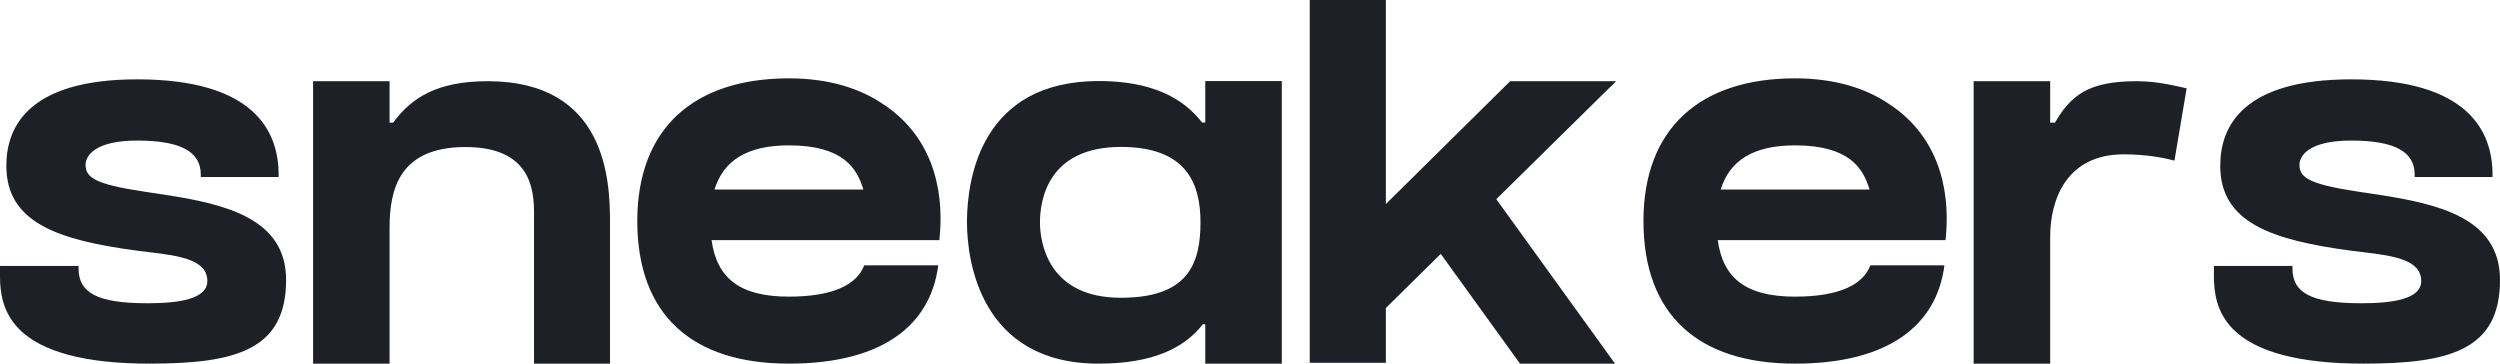
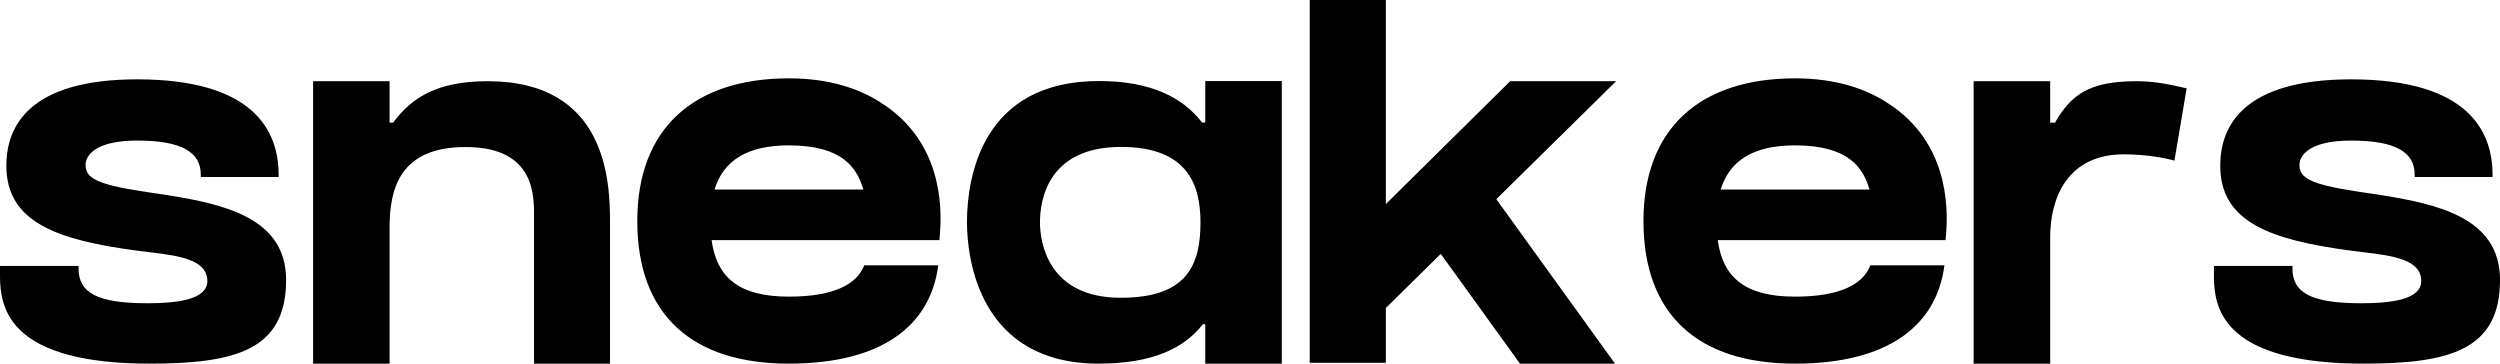
<svg xmlns="http://www.w3.org/2000/svg" viewbox="0 0 138 20">
-   <path d="M8.217 20c4.761 0 7.519-.753 7.519-4.606 0-3.4-3.38-4.172-6.66-4.682l-.56-.085-.279-.041-.35-.053c-2.7-.405-3.18-.788-3.18-1.471 0-.478.49-1.331 2.843-1.331 2.455 0 3.493.647 3.493 1.87v.134h4.281v-.133c0-2.389-1.35-5.238-7.774-5.238-5.952 0-7.201 2.584-7.201 4.752 0 3.097 2.763 4.086 7.223 4.675.21.028.433.054.659.081 1.669.197 3.172.42 3.172 1.585 0 1.01-1.615 1.222-3.298 1.222-2.797 0-3.784-.593-3.784-1.92v-.134H.002L0 14.926v.317c.008.79.118 1.913 1.057 2.862C2.303 19.362 4.712 20 8.217 20Zm13.21 0v-7.49c0-2.104.547-4.423 4.176-4.423 3.915 0 3.778 2.777 3.768 4.042V20h4.18v-7.768c0-2.264-.176-7.766-6.732-7.766-2.778 0-4.192.911-5.195 2.28h-.197V4.467H17.22V20h4.207Zm21.959 0c5.094 0 7.787-2.07 8.217-5.405H47.53c-.386 1.02-1.63 1.72-4.143 1.72-2.721 0-3.962-1.03-4.25-3.106h12.527c.24-2.13-.029-5.417-3.026-7.44v.005c-1.312-.915-3.056-1.465-5.251-1.465-5.24 0-8.336 2.772-8.336 7.845 0 5.17 3.02 7.846 8.336 7.846Zm4.099-9.574h-8.188c.486-1.574 1.764-2.431 4.089-2.431 2.994 0 3.755 1.267 4.099 2.431ZM70.499 20V4.457H66.29V6.74h-.176c-1.053-1.377-2.809-2.283-5.677-2.283-6.433 0-7.225 5.293-7.253 7.635v.137c0 2.092.732 7.771 7.241 7.771 2.914 0 4.684-.818 5.734-2.169h.131V20H70.5Zm-8.854-3.623c-3.996 0-4.447-3.032-4.447-4.148 0-1.21.426-4.148 4.455-4.148 3.631 0 4.374 2.044 4.374 4.148 0 2.35-.742 4.148-4.382 4.148ZM88.826 20l-6.529-9.045 6.588-6.488h-5.827l-6.836 6.756V0h-4.187v19.954h4.187V16.94l3.02-2.976L83.6 20h5.226Zm9.9 0c5.094 0 7.786-2.07 8.217-5.405h-4.074c-.387 1.02-1.63 1.72-4.143 1.72-2.721 0-3.962-1.03-4.25-3.106h12.527c.24-2.13-.029-5.417-3.026-7.44v.005c-1.312-.915-3.057-1.465-5.251-1.465-5.24 0-8.336 2.772-8.336 7.845 0 5.17 3.02 7.846 8.336 7.846Zm4.098-9.574h-8.187c.485-1.574 1.763-2.431 4.089-2.431 2.994 0 3.755 1.267 4.098 2.431ZM112.76 20v-6.97c0-2.103.931-4.542 4.05-4.542 1.33 0 2.393.236 2.785.346l.67-3.976c-.728-.16-1.626-.392-2.757-.392-2.665 0-3.622.794-4.486 2.282h-.262V4.466h-4.21V20h4.21Zm17.221 0c4.761 0 7.519-.753 7.519-4.606 0-3.4-3.38-4.172-6.66-4.682l-.56-.085-.279-.041-.349-.053c-2.701-.405-3.181-.788-3.181-1.471 0-.478.49-1.331 2.843-1.331 2.455 0 3.493.647 3.493 1.87v.134h4.282v-.133c0-2.389-1.35-5.238-7.775-5.238-5.952 0-7.201 2.584-7.201 4.752 0 3.097 2.763 4.086 7.224 4.675.21.028.432.054.658.081 1.669.197 3.172.42 3.172 1.585 0 1.01-1.615 1.222-3.298 1.222-2.796 0-3.784-.593-3.784-1.92v-.134h-4.319l-.001.301v.317c.008.79.117 1.913 1.056 2.862 1.246 1.257 3.655 1.895 7.16 1.895Z" fill="#1D2026" fill-rule="nonzero" />
+   <path d="M8.217 20c4.761 0 7.519-.753 7.519-4.606 0-3.4-3.38-4.172-6.66-4.682l-.56-.085-.279-.041-.35-.053c-2.7-.405-3.18-.788-3.18-1.471 0-.478.49-1.331 2.843-1.331 2.455 0 3.493.647 3.493 1.87v.134h4.281v-.133c0-2.389-1.35-5.238-7.774-5.238-5.952 0-7.201 2.584-7.201 4.752 0 3.097 2.763 4.086 7.223 4.675.21.028.433.054.659.081 1.669.197 3.172.42 3.172 1.585 0 1.01-1.615 1.222-3.298 1.222-2.797 0-3.784-.593-3.784-1.92v-.134H.002L0 14.926v.317c.008.79.118 1.913 1.057 2.862C2.303 19.362 4.712 20 8.217 20Zm13.21 0v-7.49c0-2.104.547-4.423 4.176-4.423 3.915 0 3.778 2.777 3.768 4.042V20h4.18v-7.768c0-2.264-.176-7.766-6.732-7.766-2.778 0-4.192.911-5.195 2.28h-.197V4.467H17.22V20h4.207Zm21.959 0c5.094 0 7.787-2.07 8.217-5.405H47.53c-.386 1.02-1.63 1.72-4.143 1.72-2.721 0-3.962-1.03-4.25-3.106h12.527c.24-2.13-.029-5.417-3.026-7.44v.005c-1.312-.915-3.056-1.465-5.251-1.465-5.24 0-8.336 2.772-8.336 7.845 0 5.17 3.02 7.846 8.336 7.846Zm4.099-9.574h-8.188c.486-1.574 1.764-2.431 4.089-2.431 2.994 0 3.755 1.267 4.099 2.431ZM70.499 20V4.457H66.29V6.74h-.176c-1.053-1.377-2.809-2.283-5.677-2.283-6.433 0-7.225 5.293-7.253 7.635v.137c0 2.092.732 7.771 7.241 7.771 2.914 0 4.684-.818 5.734-2.169h.131V20H70.5Zm-8.854-3.623c-3.996 0-4.447-3.032-4.447-4.148 0-1.21.426-4.148 4.455-4.148 3.631 0 4.374 2.044 4.374 4.148 0 2.35-.742 4.148-4.382 4.148ZM88.826 20l-6.529-9.045 6.588-6.488h-5.827l-6.836 6.756V0h-4.187v19.954h4.187V16.94l3.02-2.976L83.6 20h5.226Zm9.9 0c5.094 0 7.786-2.07 8.217-5.405h-4.074c-.387 1.02-1.63 1.72-4.143 1.72-2.721 0-3.962-1.03-4.25-3.106h12.527c.24-2.13-.029-5.417-3.026-7.44v.005c-1.312-.915-3.057-1.465-5.251-1.465-5.24 0-8.336 2.772-8.336 7.845 0 5.17 3.02 7.846 8.336 7.846Zm4.098-9.574h-8.187c.485-1.574 1.763-2.431 4.089-2.431 2.994 0 3.755 1.267 4.098 2.431ZM112.76 20v-6.97c0-2.103.931-4.542 4.05-4.542 1.33 0 2.393.236 2.785.346l.67-3.976c-.728-.16-1.626-.392-2.757-.392-2.665 0-3.622.794-4.486 2.282h-.262V4.466h-4.21V20h4.21Zm17.221 0c4.761 0 7.519-.753 7.519-4.606 0-3.4-3.38-4.172-6.66-4.682l-.56-.085-.279-.041-.349-.053c-2.701-.405-3.181-.788-3.181-1.471 0-.478.49-1.331 2.843-1.331 2.455 0 3.493.647 3.493 1.87v.134h4.282v-.133c0-2.389-1.35-5.238-7.775-5.238-5.952 0-7.201 2.584-7.201 4.752 0 3.097 2.763 4.086 7.224 4.675.21.028.432.054.658.081 1.669.197 3.172.42 3.172 1.585 0 1.01-1.615 1.222-3.298 1.222-2.796 0-3.784-.593-3.784-1.92v-.134h-4.319l-.001.301v.317c.008.79.117 1.913 1.056 2.862 1.246 1.257 3.655 1.895 7.16 1.895Z" fill="currentColor" fill-rule="nonzero" />
</svg>
